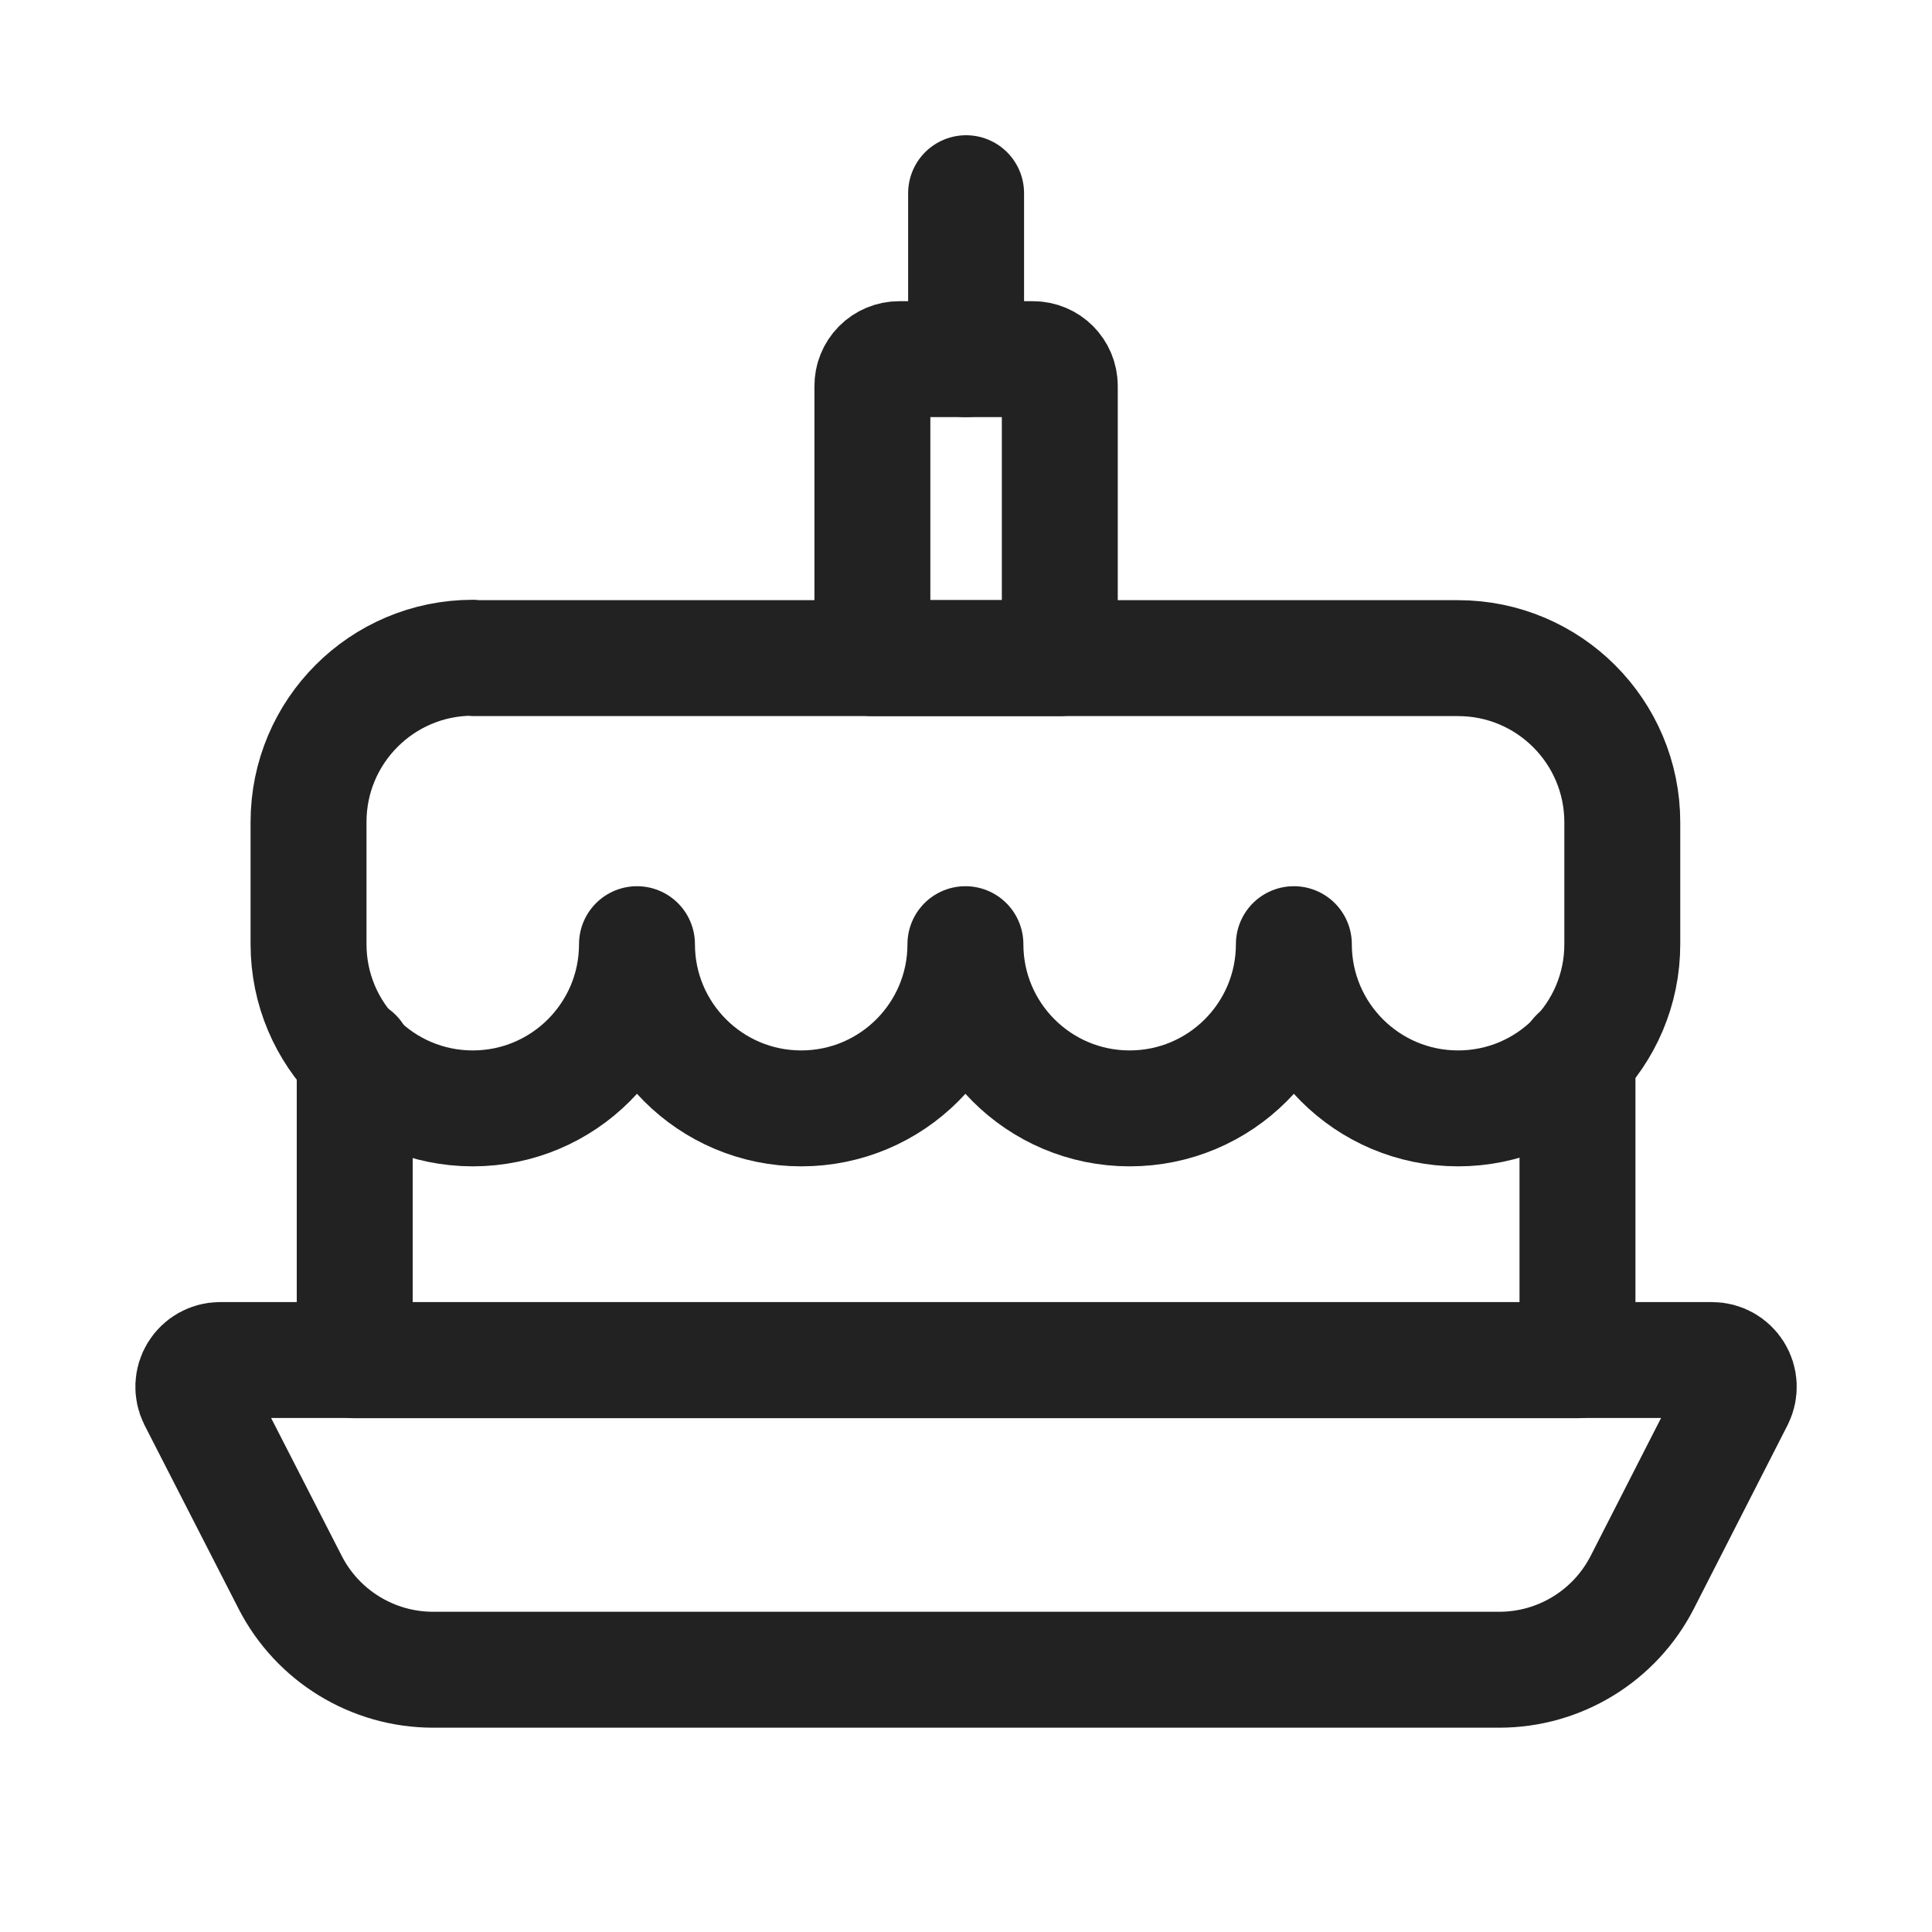
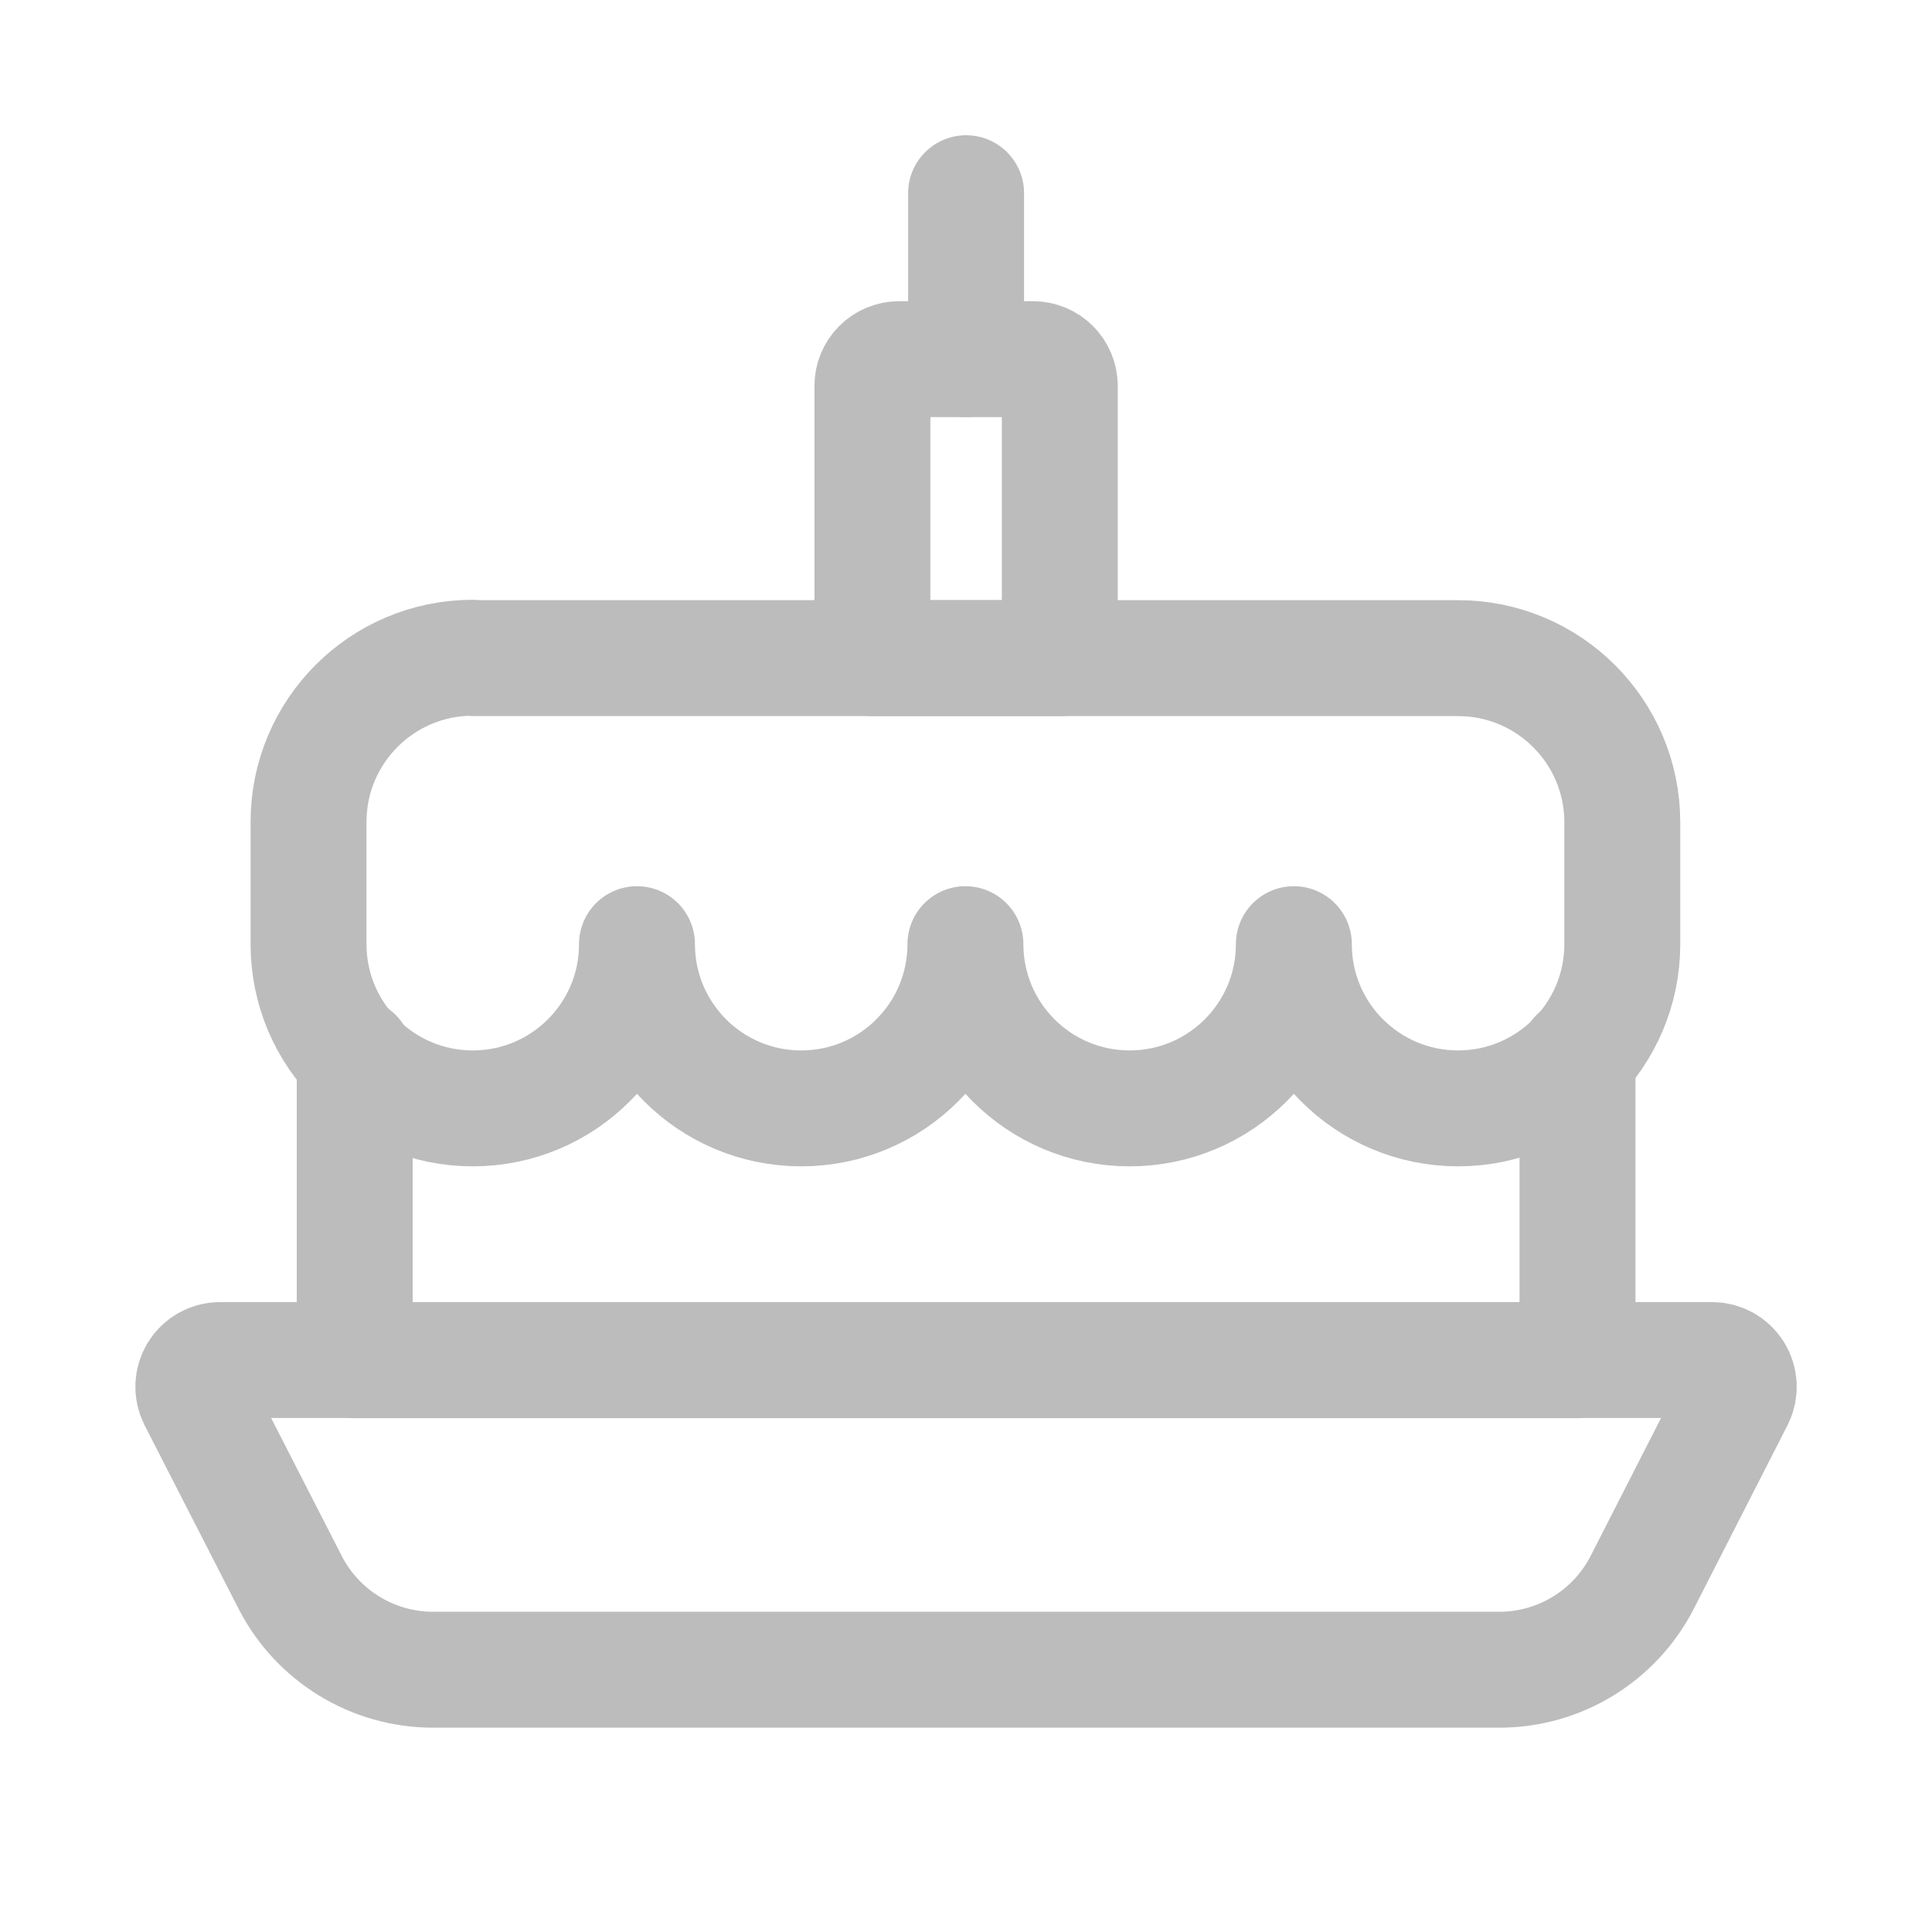
<svg xmlns="http://www.w3.org/2000/svg" id="birthday-cake" width="20" height="20" viewBox="0 0 20 20">
  <rect id="back" width="20" height="20" fill="none" />
  <g id="icon" transform="translate(2 2)">
-     <line id="Linha_9" data-name="Linha 9" y1="1.718" transform="translate(8.001)" fill="none" stroke="#222" stroke-linecap="round" stroke-linejoin="round" stroke-width="1.2" />
-     <path id="Caminho_16" data-name="Caminho 16" d="M28.777,10.62h1.386a.277.277,0,0,1,.277.277v2.818H28.5V10.9A.277.277,0,0,1,28.777,10.62Z" transform="translate(-21.469 -8.902)" fill="none" stroke="#222" stroke-linecap="round" stroke-linejoin="round" stroke-width="1.2" />
-     <path id="Caminho_17" data-name="Caminho 17" d="M9.16,36.65V39.8H21.818V36.65" transform="translate(-7.488 -27.719)" fill="none" stroke="#222" stroke-linecap="round" stroke-linejoin="round" stroke-width="1.2" />
-     <path id="Caminho_18" data-name="Caminho 18" d="M6.038,21.79H16.222a1.7,1.7,0,0,1,1.7,1.7v1.261a1.7,1.7,0,0,1-1.7,1.7h0a1.7,1.7,0,0,1-1.7-1.7h0a1.7,1.7,0,0,1-1.7,1.7h0a1.7,1.7,0,0,1-1.7-1.7h0a1.7,1.7,0,0,1-1.7,1.7h0a1.7,1.7,0,0,1-1.7-1.7h0a1.7,1.7,0,0,1-1.7,1.7h0a1.7,1.7,0,0,1-1.7-1.7V23.486a1.7,1.7,0,0,1,1.7-1.7ZM16.646,32.262H5.611a1.663,1.663,0,0,1-1.48-.906l-.973-1.9a.277.277,0,0,1,.247-.4H18.852a.277.277,0,0,1,.247.4l-.97,1.9A1.663,1.663,0,0,1,16.646,32.262Z" transform="translate(-3.128 -16.977)" fill="none" stroke="#222" stroke-linecap="round" stroke-linejoin="round" stroke-width="1.2" />
+     <line id="Linha_9" data-name="Linha 9" y1="1.718" transform="translate(8.001)" fill="none" stroke="#bcbcbc" stroke-linecap="round" stroke-linejoin="round" stroke-width="1.2" />
+     <path id="Caminho_16" data-name="Caminho 16" d="M28.777,10.62h1.386a.277.277,0,0,1,.277.277v2.818H28.5V10.9A.277.277,0,0,1,28.777,10.62Z" transform="translate(-21.469 -8.902)" fill="none" stroke="#bcbcbc" stroke-linecap="round" stroke-linejoin="round" stroke-width="1.2" />
+     <path id="Caminho_17" data-name="Caminho 17" d="M9.16,36.65V39.8H21.818V36.65" transform="translate(-7.488 -27.719)" fill="none" stroke="#bcbcbc" stroke-linecap="round" stroke-linejoin="round" stroke-width="1.2" />
+     <path id="Caminho_18" data-name="Caminho 18" d="M6.038,21.79H16.222a1.7,1.7,0,0,1,1.7,1.7v1.261a1.7,1.7,0,0,1-1.7,1.7h0a1.7,1.7,0,0,1-1.7-1.7h0a1.7,1.7,0,0,1-1.7,1.7h0a1.7,1.7,0,0,1-1.7-1.7h0a1.7,1.7,0,0,1-1.7,1.7h0a1.7,1.7,0,0,1-1.7-1.7h0a1.7,1.7,0,0,1-1.7,1.7h0a1.7,1.7,0,0,1-1.7-1.7V23.486a1.7,1.7,0,0,1,1.7-1.7ZM16.646,32.262H5.611a1.663,1.663,0,0,1-1.48-.906l-.973-1.9a.277.277,0,0,1,.247-.4H18.852a.277.277,0,0,1,.247.4l-.97,1.9A1.663,1.663,0,0,1,16.646,32.262Z" transform="translate(-3.128 -16.977)" fill="none" stroke="#bcbcbc" stroke-linecap="round" stroke-linejoin="round" stroke-width="1.2" />
  </g>
</svg>
